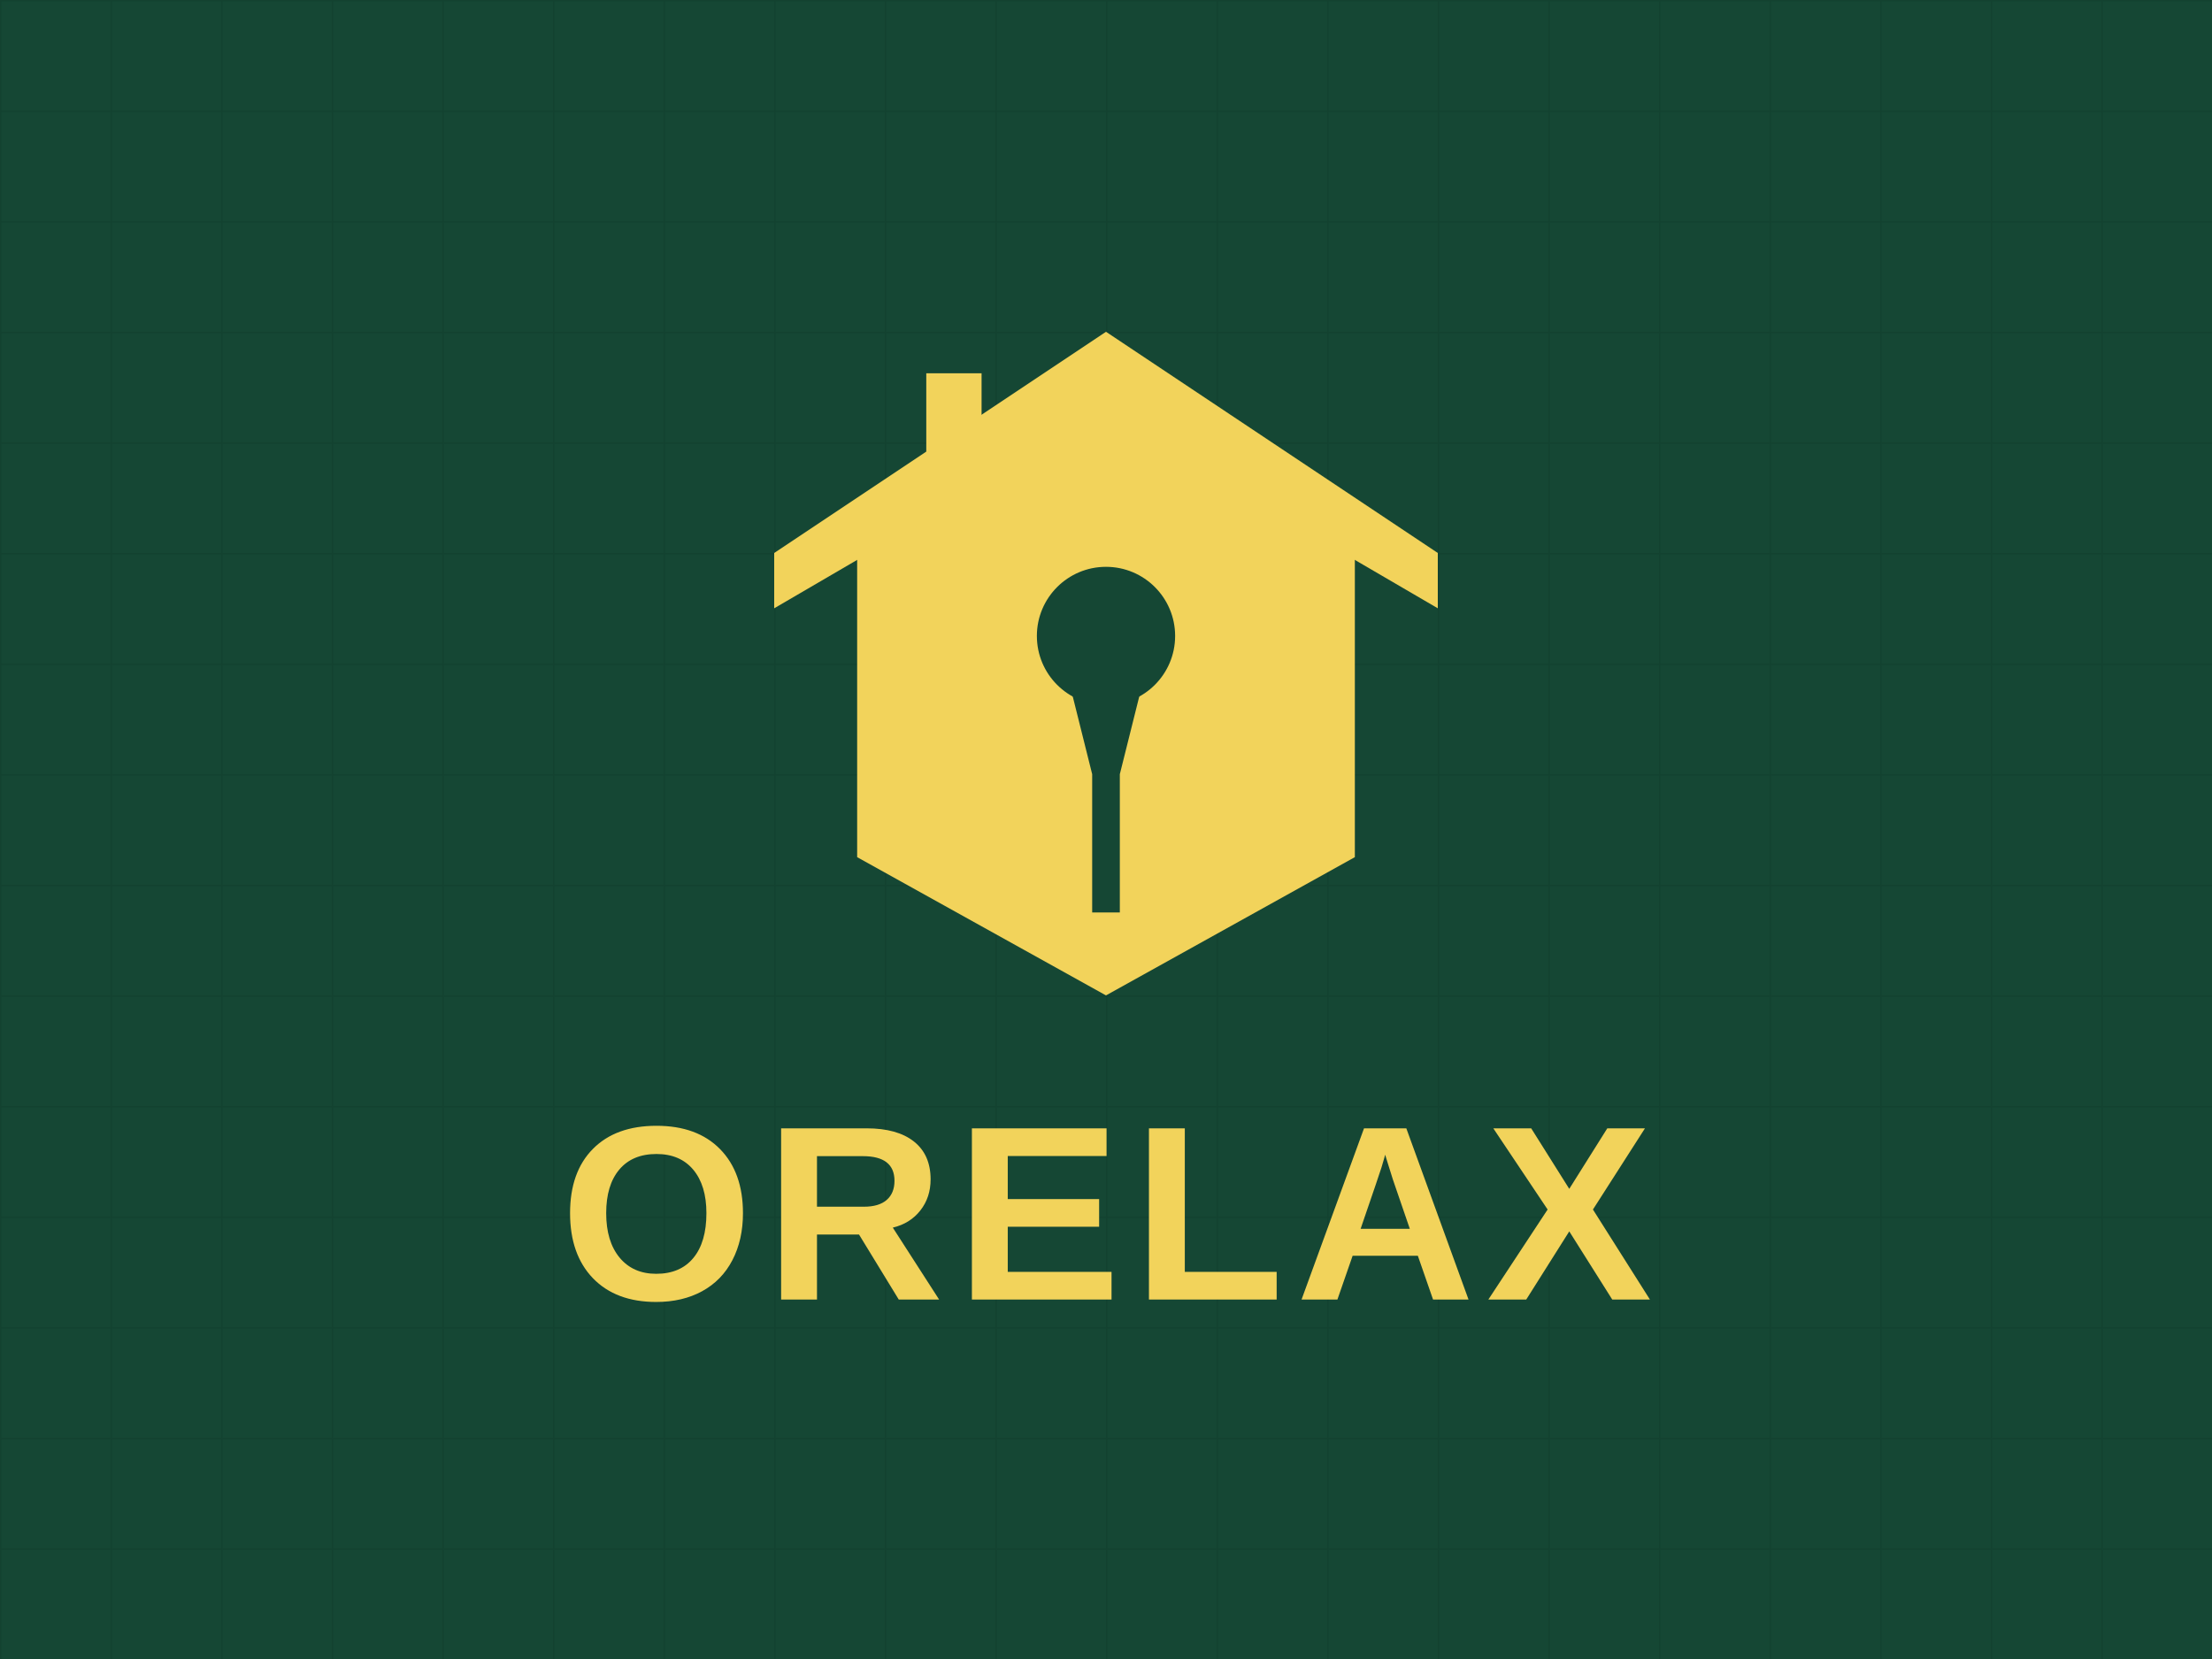
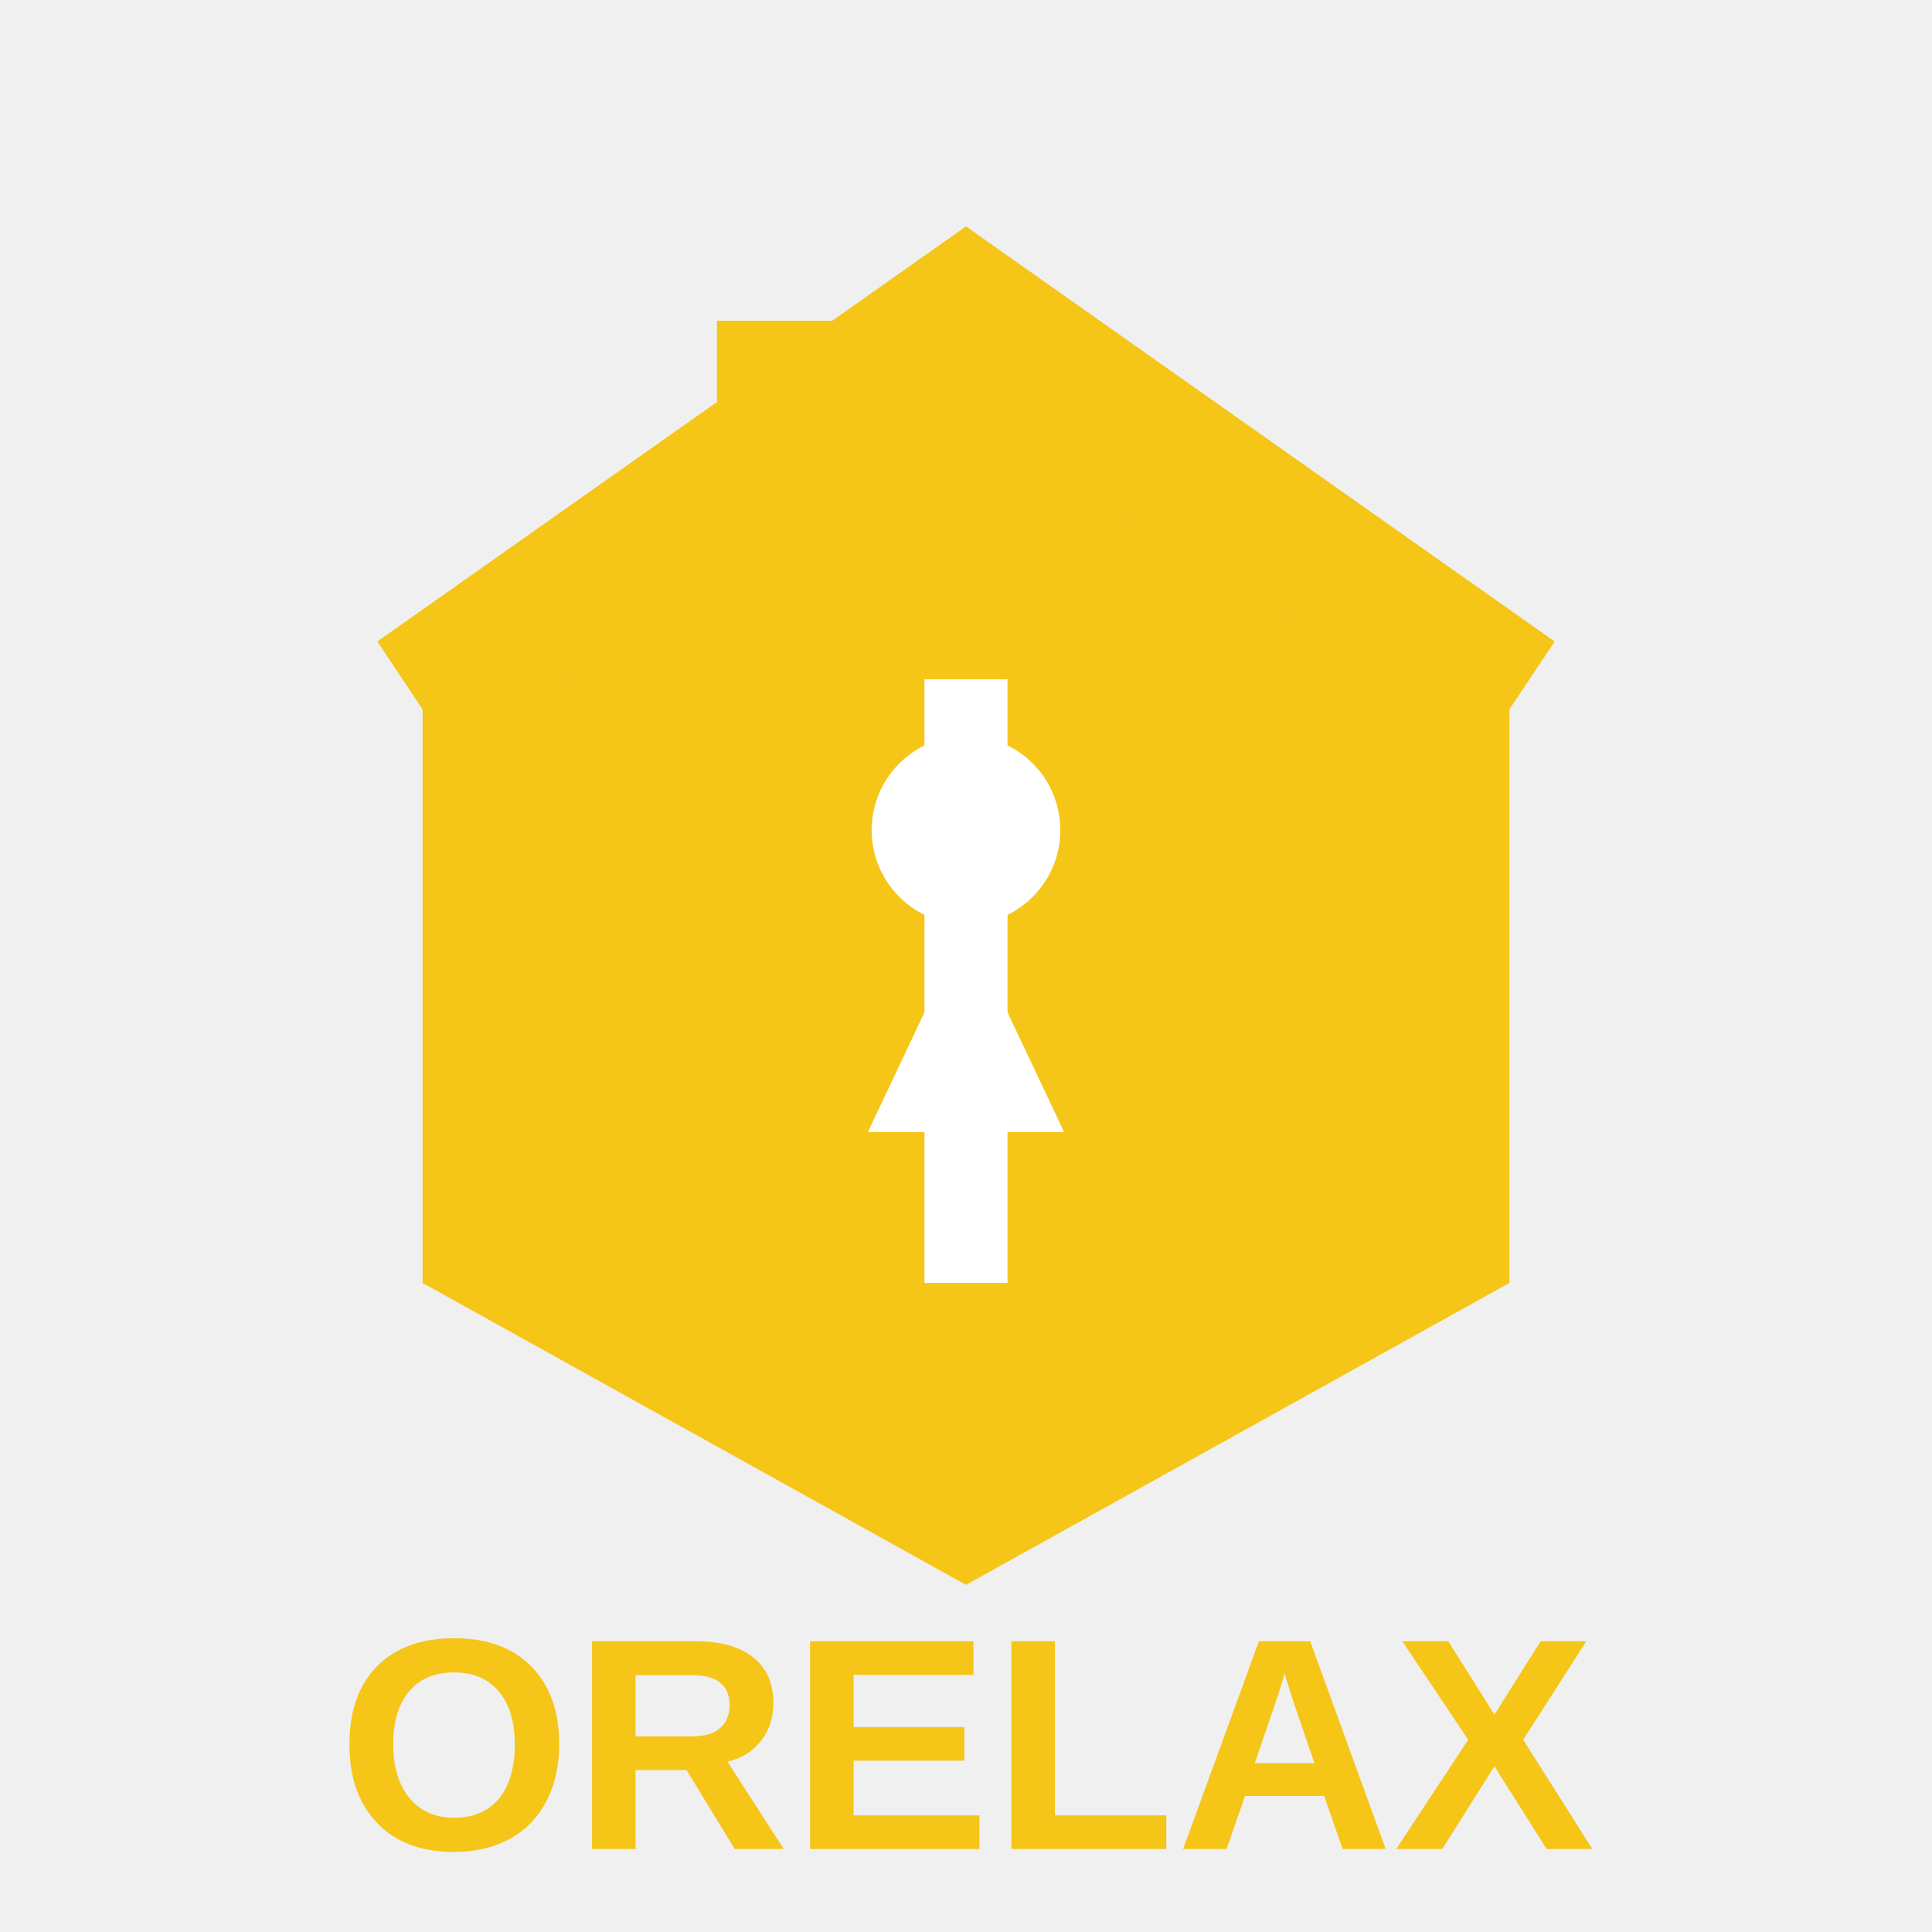
- <svg xmlns="http://www.w3.org/2000/svg" width="800" height="600" viewBox="0 0 800 600">
-   <rect width="100%" height="100%" fill="#154734" />
-   <defs>
-     <pattern id="grid" width="40" height="40" patternUnits="userSpaceOnUse">
-       <path d="M40 0H0V40" fill="none" stroke="#0f3a2b" stroke-width="1" />
-     </pattern>
-   </defs>
-   <rect width="100%" height="100%" fill="url(#grid)" opacity="0.4" />
-   <g fill="#F2D35B">
-     <polygon points="       400,140       490,190       490,310       400,360       310,310       310,190     " />
-     <polygon points="       280,200       400,120       520,200       520,220       400,150       280,220     " />
-     <rect x="335" y="135" width="20" height="40" />
-   </g>
-   <g fill="#154734">
-     <circle cx="400" cy="230" r="25" />
-     <polygon points="       385,240       415,240       405,280       405,330       395,330       395,280     " />
-   </g>
-   <text x="400" y="470" text-anchor="middle" font-family="Arial, Helvetica, sans-serif" font-weight="700" font-size="90" letter-spacing="4" fill="#F2D35B">
+ <svg xmlns="http://www.w3.org/2000/svg" width="512" height="512" viewBox="0 0 512 512">
+   <polygon points="256,90 400,180 400,340 256,420 112,340 112,180" fill="#F5C518" />
+   <polygon points="100,170 256,60 412,170 392,200 256,110 120,200" fill="#F5C518" />
+   <rect x="190" y="85" width="35" height="55" fill="#F5C518" />
+   <rect x="245" y="180" width="22" height="160" fill="white" />
+   <circle cx="256" cy="220" r="25" fill="white" />
+   <polygon points="256,245 230,300 282,300" fill="white" />
+   <text x="256" y="490" font-family="Arial, Helvetica, sans-serif" font-size="80" font-weight="bold" text-anchor="middle" fill="#F5C518">
    ORELAX
  </text>
</svg>
